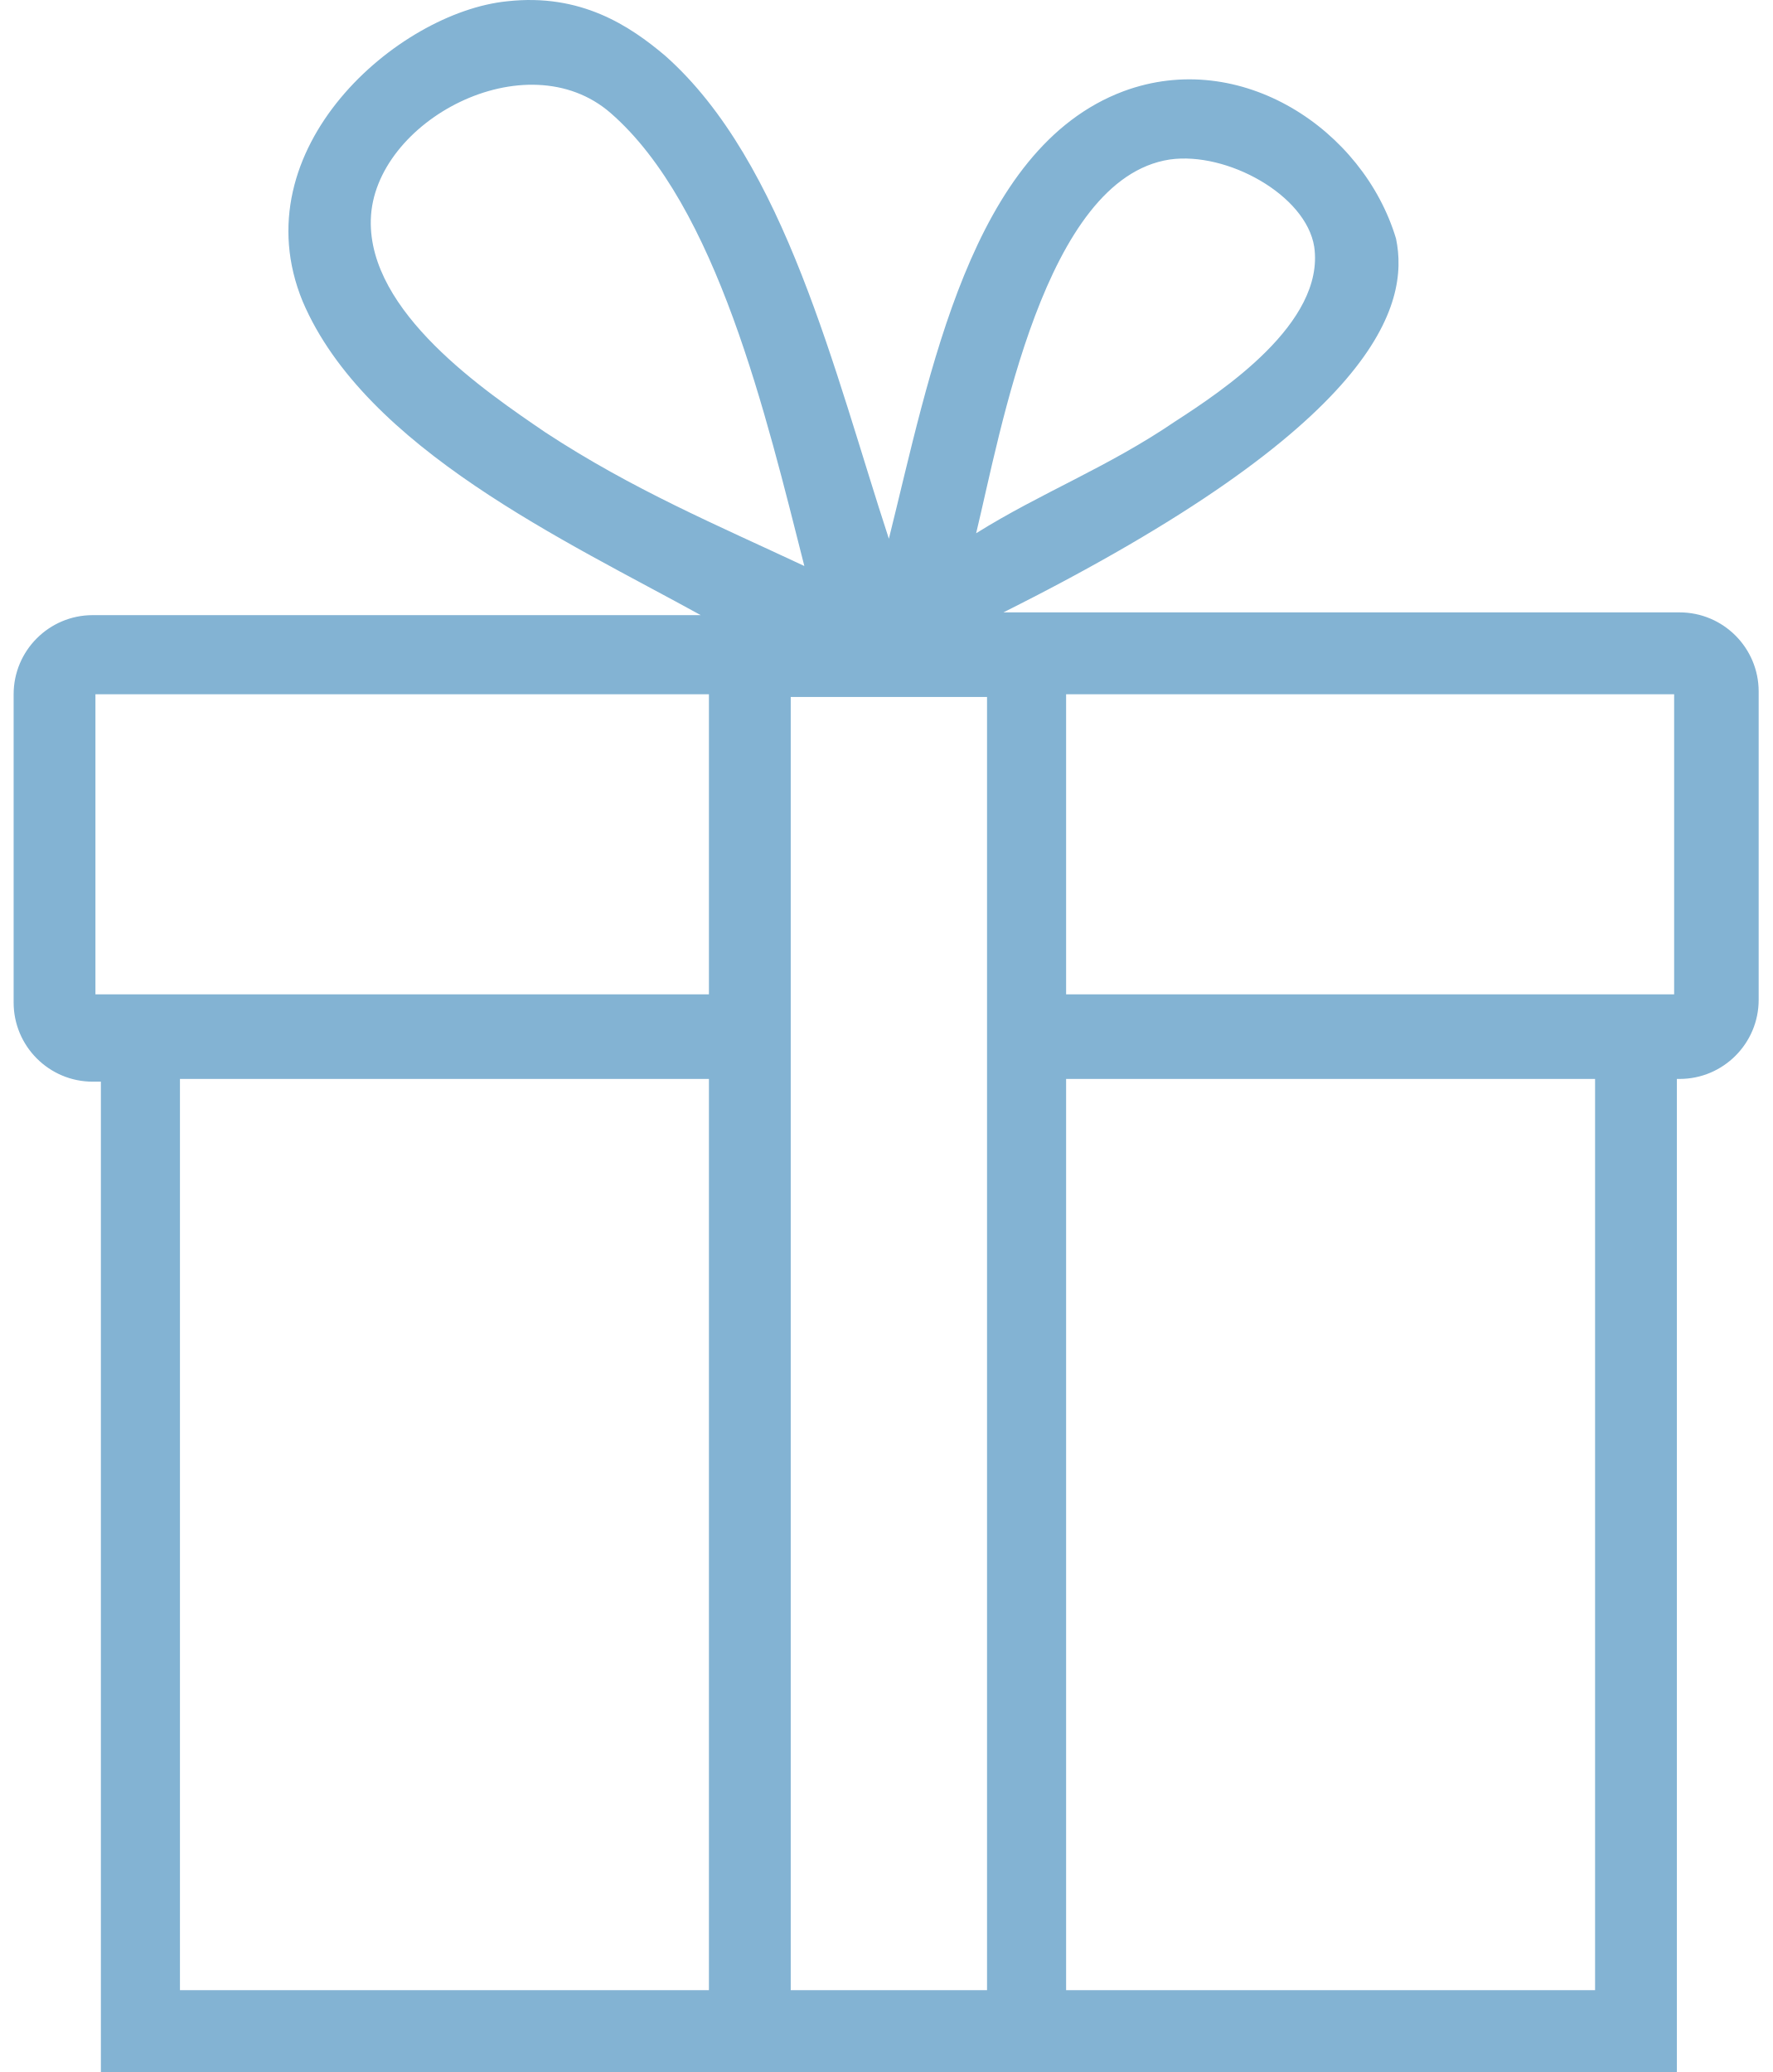
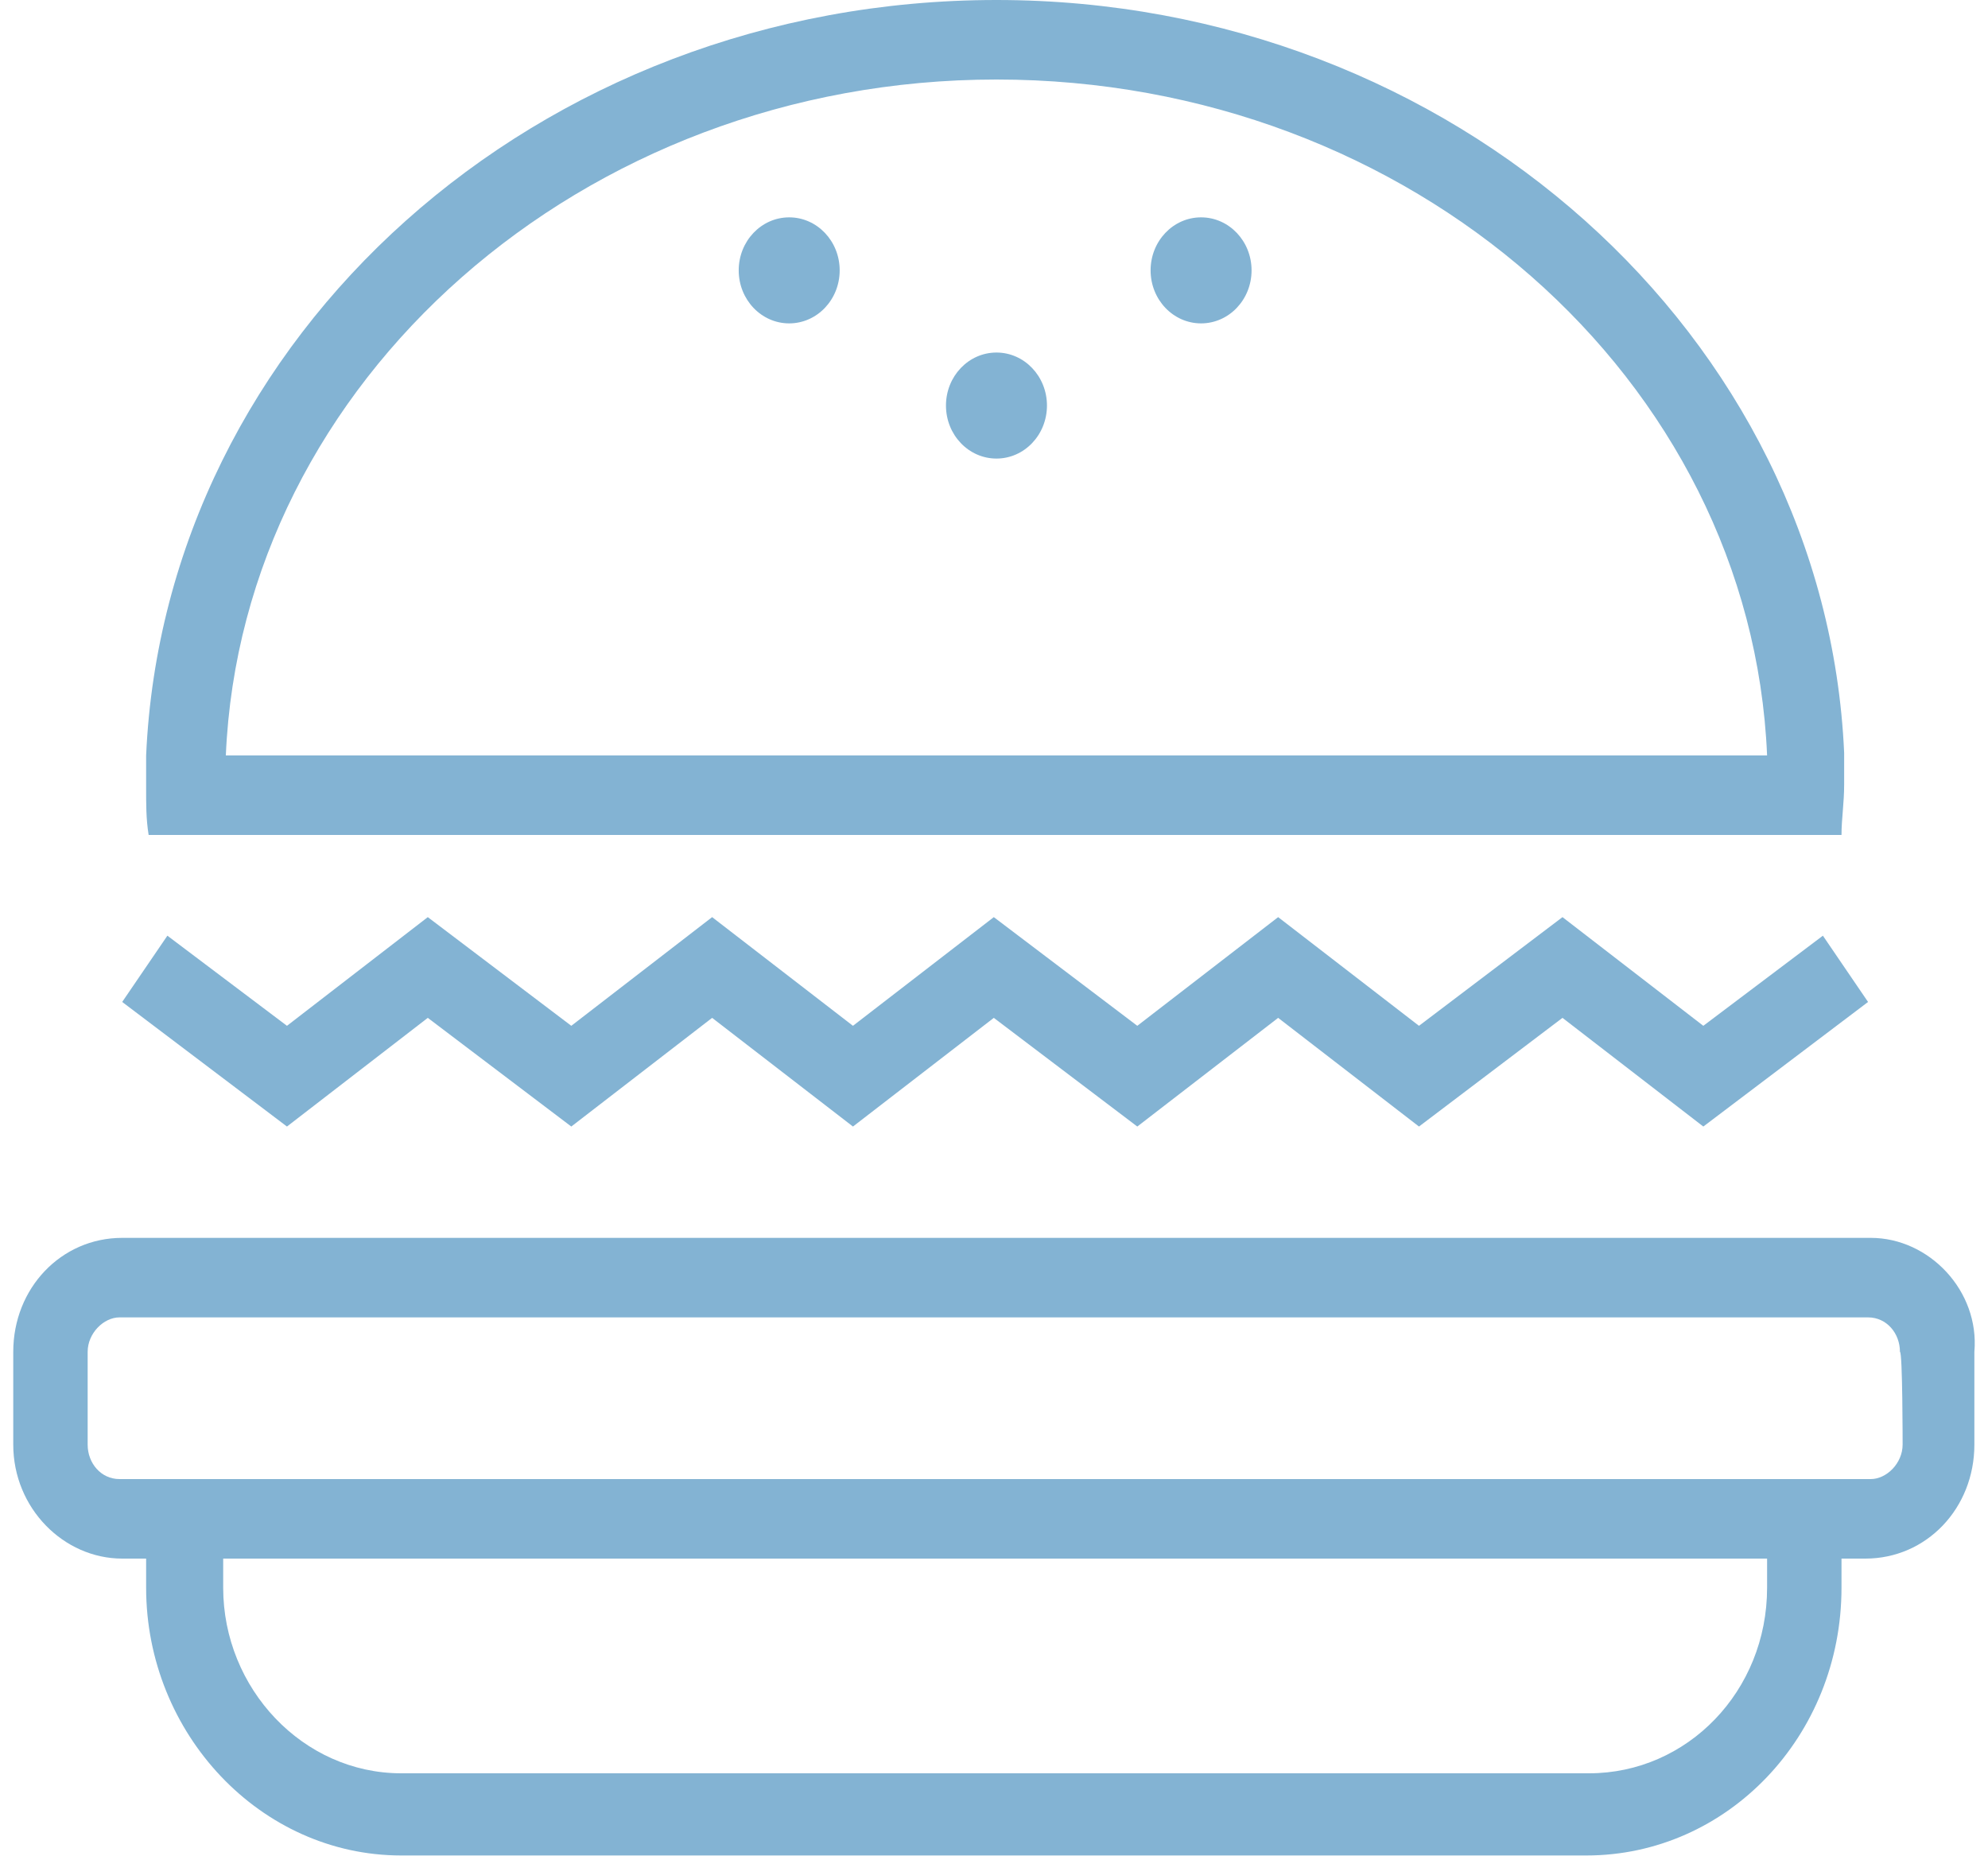
- <svg xmlns="http://www.w3.org/2000/svg" width="65" height="76" viewBox="0 0 65 76" fill="none">
-   <path d="M61.6 22.462H61.5H36.8C50.6 15.558 51.7 11.155 51.2 8.753C50 4.75 45.5 1.748 41.2 3.349C35.6 5.451 34.1 13.756 32.6 19.761C30.6 13.656 28.8 5.951 24.4 2.048C23.1 0.947 21.3 -0.253 18.6 0.047C14.6 0.447 8.8 5.451 11.1 11.055C13.4 16.458 20.8 19.861 25.7 22.563H3.7H3.4C1.8 22.563 0.5 23.863 0.5 25.465V36.773C0.5 38.374 1.8 39.675 3.4 39.675H3.7V72.998V75.4V76H61.5V75.5V72.998V39.575H61.6C63.2 39.575 64.5 38.274 64.5 36.672V25.364C64.5 23.763 63.2 22.462 61.6 22.462ZM42.9 5.851C45 5.551 47.9 7.152 48.2 9.053C48.6 11.855 44.8 14.357 43.1 15.458C40.6 17.159 38.2 18.059 35.8 19.56C36.7 15.858 38.3 6.551 42.9 5.851ZM20 15.858C17.8 14.357 13.5 11.455 13.6 8.052C13.7 4.45 19.3 1.448 22.4 4.15C26.3 7.552 28.1 15.257 29.5 20.761C26.3 19.26 23.2 17.959 20 15.858ZM26 72.998H6.6V39.575H26V72.998ZM26 36.472H3.5V25.465H26V36.472ZM36.2 36.472V39.474V72.998H29V39.575V36.572V25.565H36.2V36.472ZM58.5 72.998H39.1V39.575H58.5V72.998ZM61.4 36.472H39.1V25.465H61.4V36.472Z" fill="#83B3D3" />
+ <svg xmlns="http://www.w3.org/2000/svg" width="75" height="70" viewBox="0 0 75 70" fill="none">
+   <path d="M70.576 46.7H4.61C2.305 46.7 0.5 48.6 0.5 51V54.5C0.5 56.9 2.405 58.8 4.61 58.8H5.513V59.9C5.513 65.4 9.823 70 15.137 70H59.849C65.162 70 69.473 65.5 69.473 59.9V58.8H70.375C72.681 58.8 74.486 56.9 74.486 54.5V51C74.686 48.7 72.781 46.7 70.576 46.7ZM66.666 59.9C66.666 63.8 63.658 66.9 59.949 66.9H15.137C11.427 66.9 8.42 63.7 8.42 59.9V58.8H66.666V59.9ZM71.779 54.5C71.779 55.2 71.177 55.8 70.576 55.8H4.51C3.808 55.8 3.307 55.2 3.307 54.5V51C3.307 50.3 3.909 49.7 4.51 49.7H70.475C71.177 49.7 71.678 50.3 71.678 51C71.779 51 71.779 54.5 71.779 54.5Z" fill="#83B3D3" />
+   <path d="M16.139 38.4L21.553 42.5L26.866 38.4L32.179 42.5L37.493 38.4L42.906 42.5L48.22 38.4L53.533 42.5L58.947 38.4L64.26 42.5L70.475 37.8L68.771 35.3L64.26 38.7L58.947 34.6L53.533 38.7L48.22 34.6L42.906 38.7L37.493 34.6L32.179 38.7L26.866 34.6L21.553 38.7L16.139 34.6L10.826 38.7L6.315 35.3L4.61 37.8L10.826 42.5L16.139 38.4Z" fill="#83B3D3" />
+   <path d="M8.52 31.5H69.473C69.473 30.9 69.573 30.3 69.573 29.6C69.573 29.2 69.573 28.8 69.573 28.4C68.871 12.7 54.836 0 37.593 0C20.25 0 6.214 12.7 5.513 28.5C5.513 28.9 5.513 29.3 5.513 29.7C5.513 30.3 5.508 30.9 5.608 31.5H8.52ZM37.593 3C53.232 3 66.064 14.3 66.666 28.5H8.52C9.122 14.4 21.954 3 37.593 3Z" fill="#83B3D3" />
+   <path d="M37.593 17.3C38.645 17.3 39.498 16.405 39.498 15.3C39.498 14.195 38.645 13.3 37.593 13.3C36.541 13.3 35.688 14.195 35.688 15.3C35.688 16.405 36.541 17.3 37.593 17.3Z" fill="#83B3D3" />
+   <path d="M29.773 12.2C30.825 12.2 31.678 11.305 31.678 10.2C31.678 9.095 30.825 8.2 29.773 8.2C28.721 8.2 27.869 9.095 27.869 10.2C27.869 11.305 28.721 12.2 29.773 12.2Z" fill="#83B3D3" />
+   <path d="M45.312 12.2C46.364 12.2 47.217 11.305 47.217 10.2C47.217 9.095 46.364 8.2 45.312 8.2C44.26 8.2 43.408 9.095 43.408 10.2C43.408 11.305 44.26 12.2 45.312 12.2Z" fill="#83B3D3" />
</svg>
